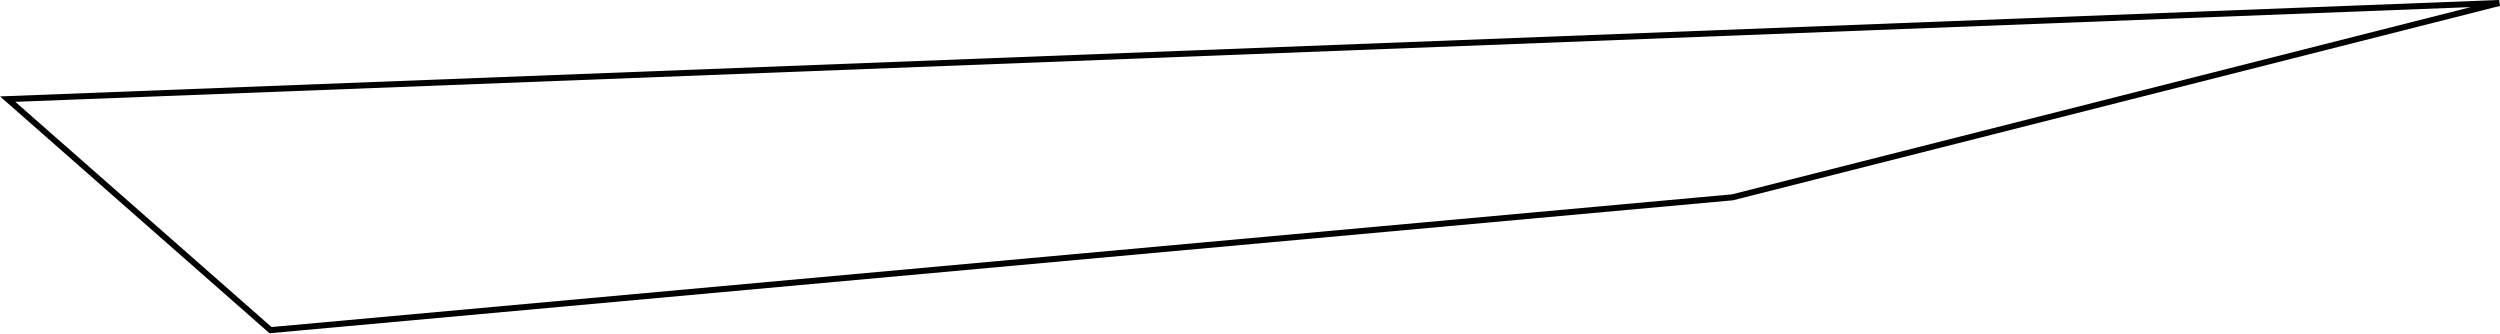
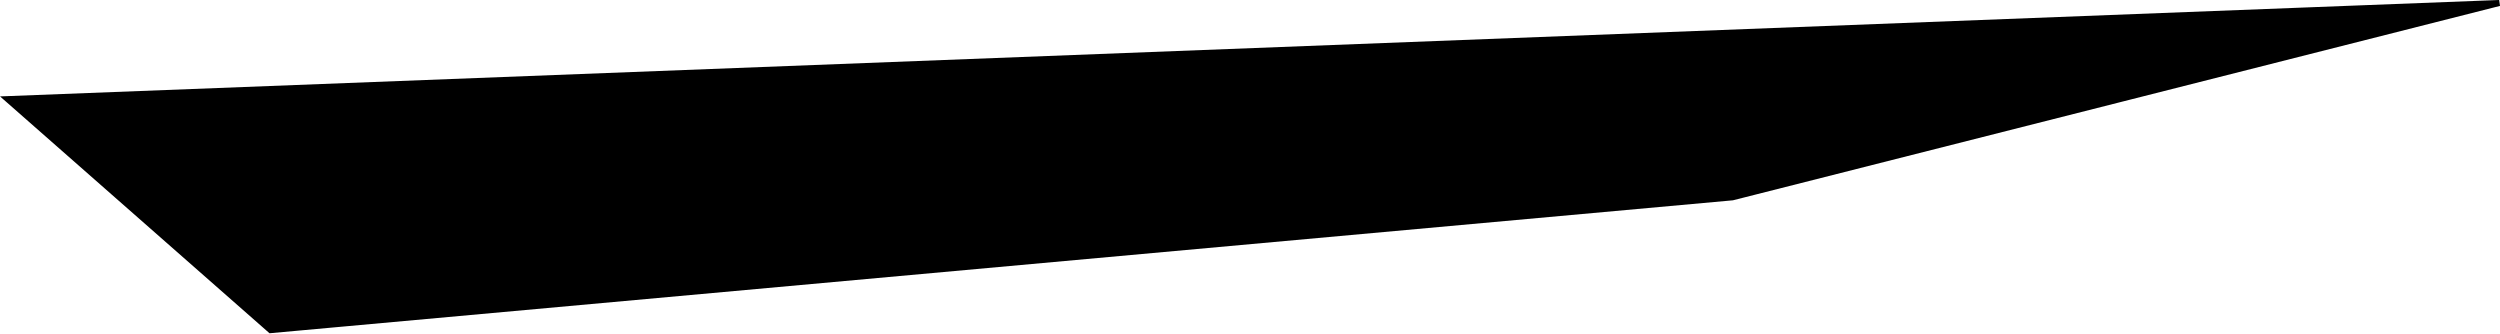
<svg xmlns="http://www.w3.org/2000/svg" width="158.798mm" height="21.169mm" viewBox="0 0 158.798 21.169" version="1.1" id="svg8">
  <defs id="defs2" />
  <g id="layer1" transform="translate(403.9865,-116.5138)">
-     <path style="fill:none;stroke:#000000;stroke-width:0.382;stroke-linecap:butt;stroke-linejoin:miter;stroke-miterlimit:4;stroke-dasharray:none;stroke-opacity:1" d="m -403.5,122.81 158.265,-6.106 -48.707,12.344 -92.861,8.436 z" id="path817" />
+     <path style="stroke:#000000;stroke-width:0.382;stroke-linecap:butt;stroke-linejoin:miter;stroke-miterlimit:4;stroke-dasharray:none;stroke-opacity:1" d="m -403.5,122.81 158.265,-6.106 -48.707,12.344 -92.861,8.436 z" id="menu_bg" fill="currentColor" />
  </g>
</svg>
